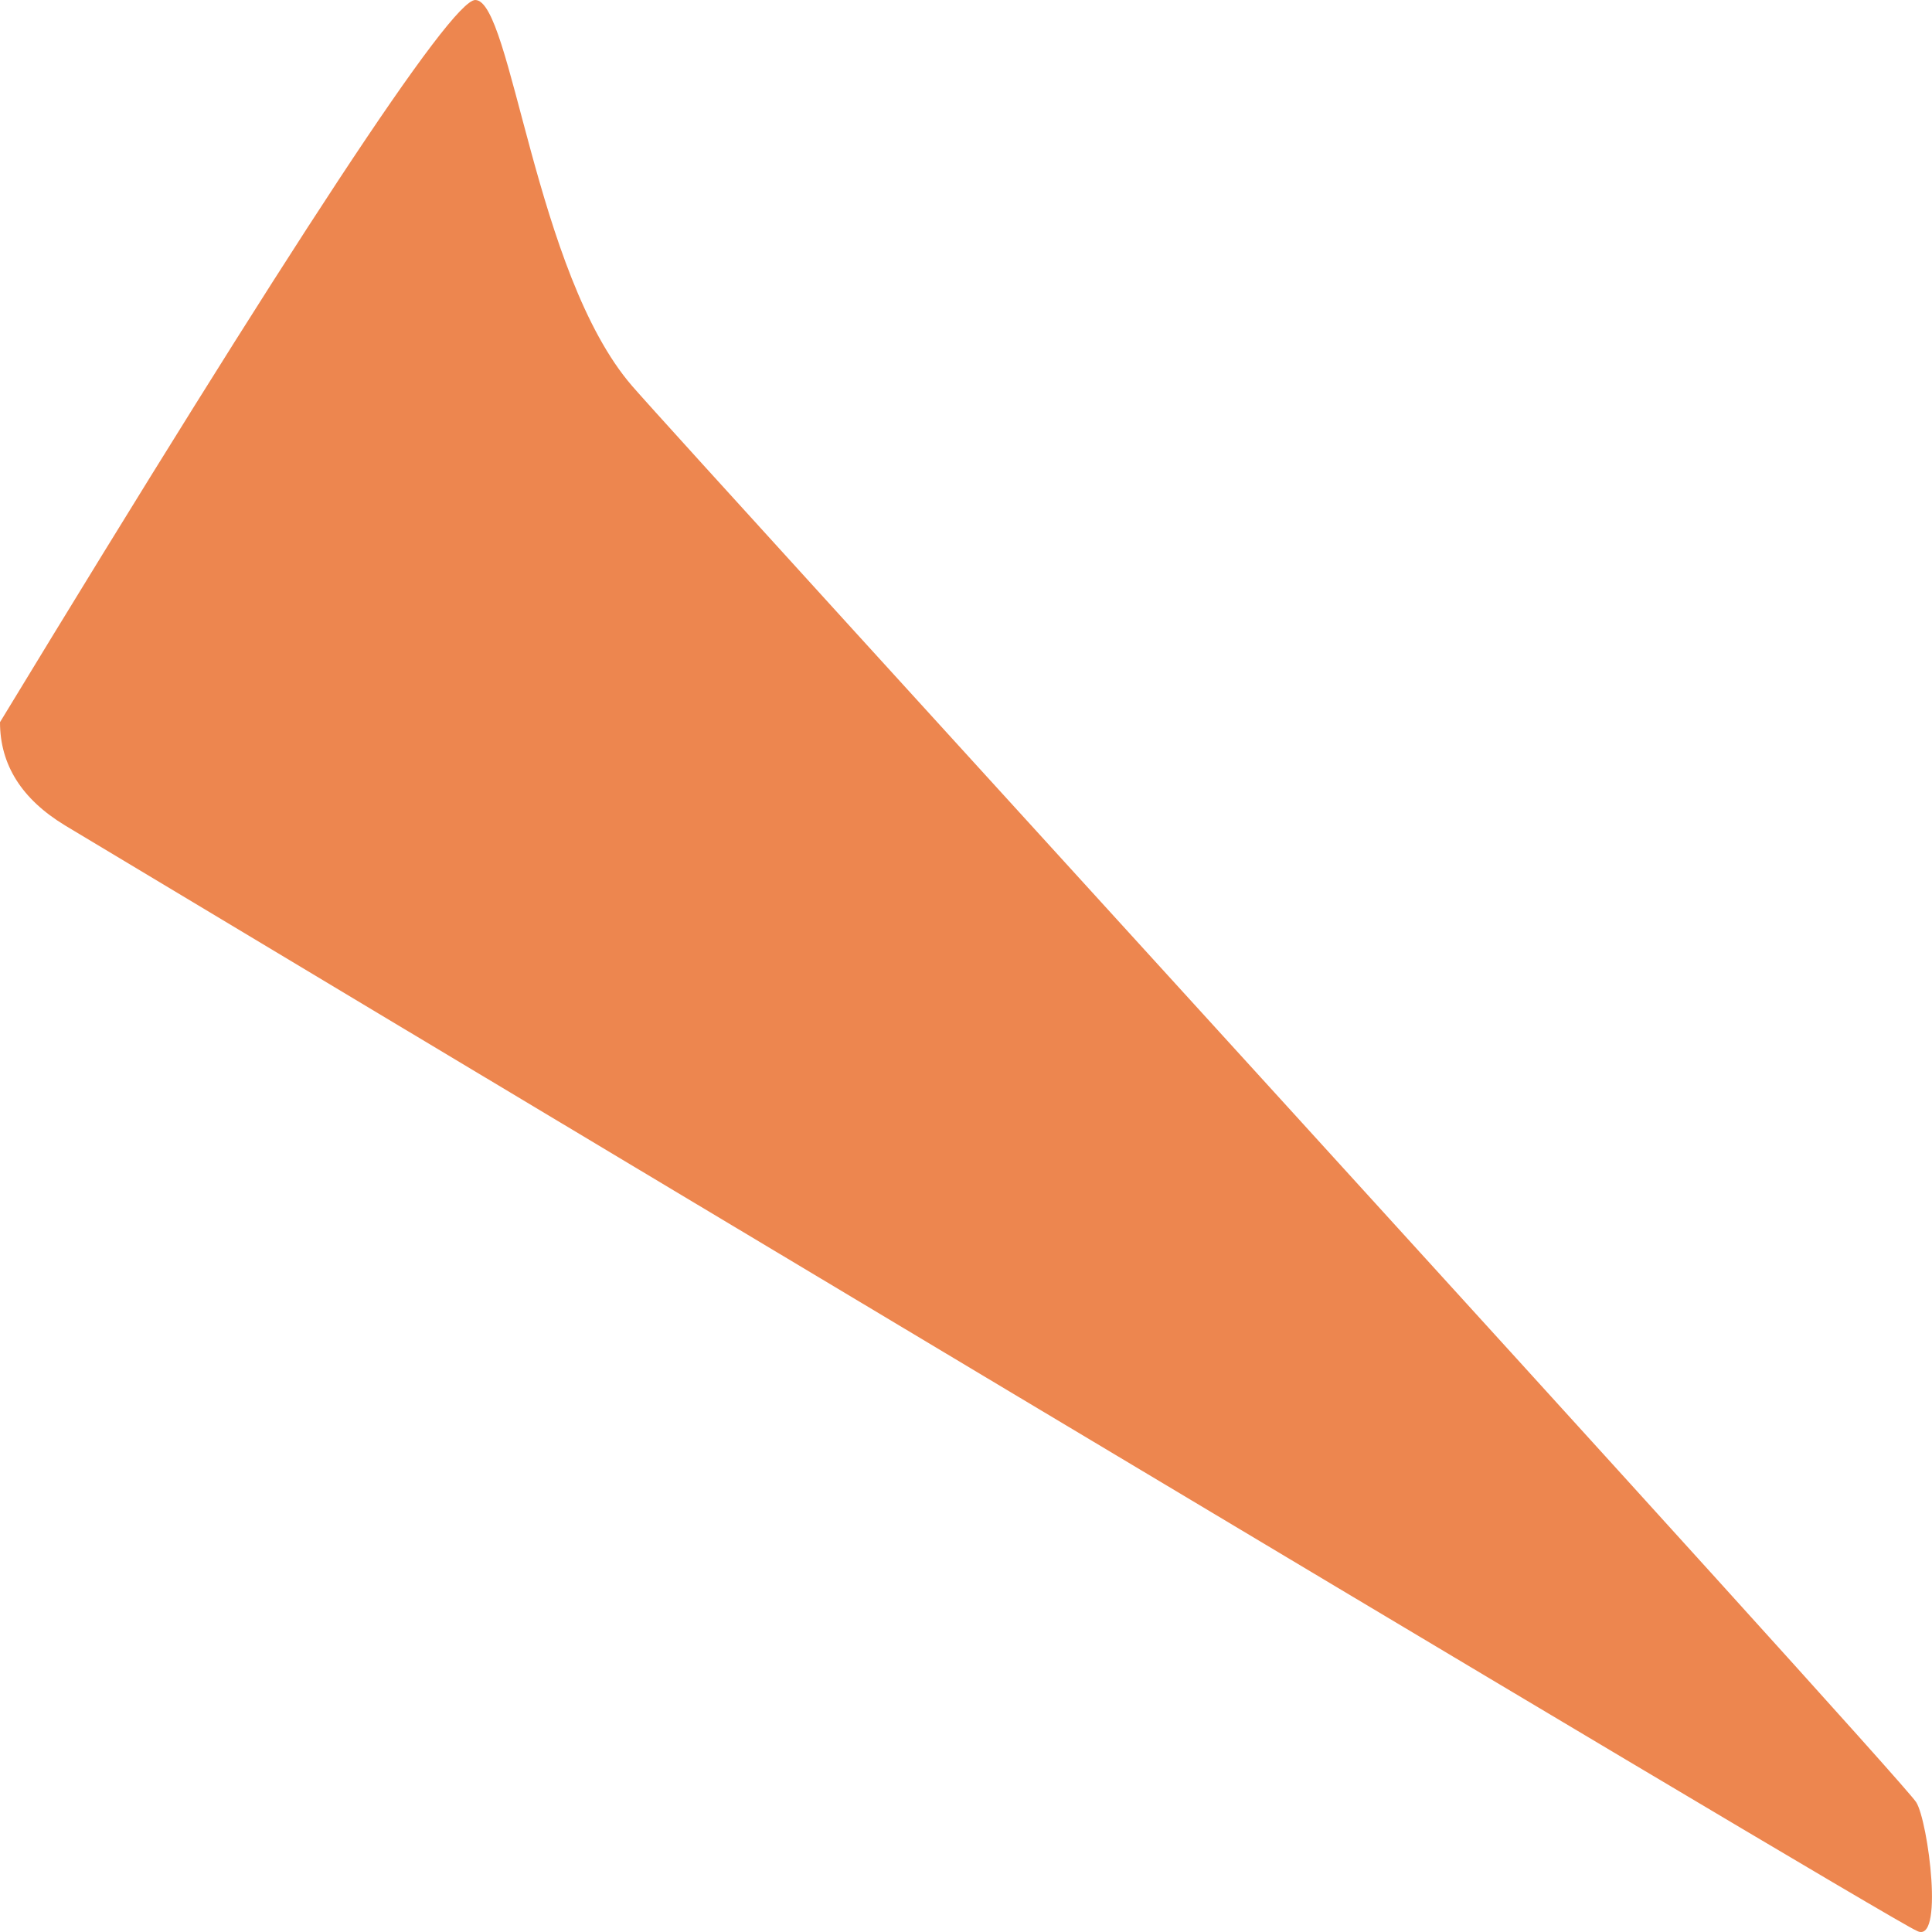
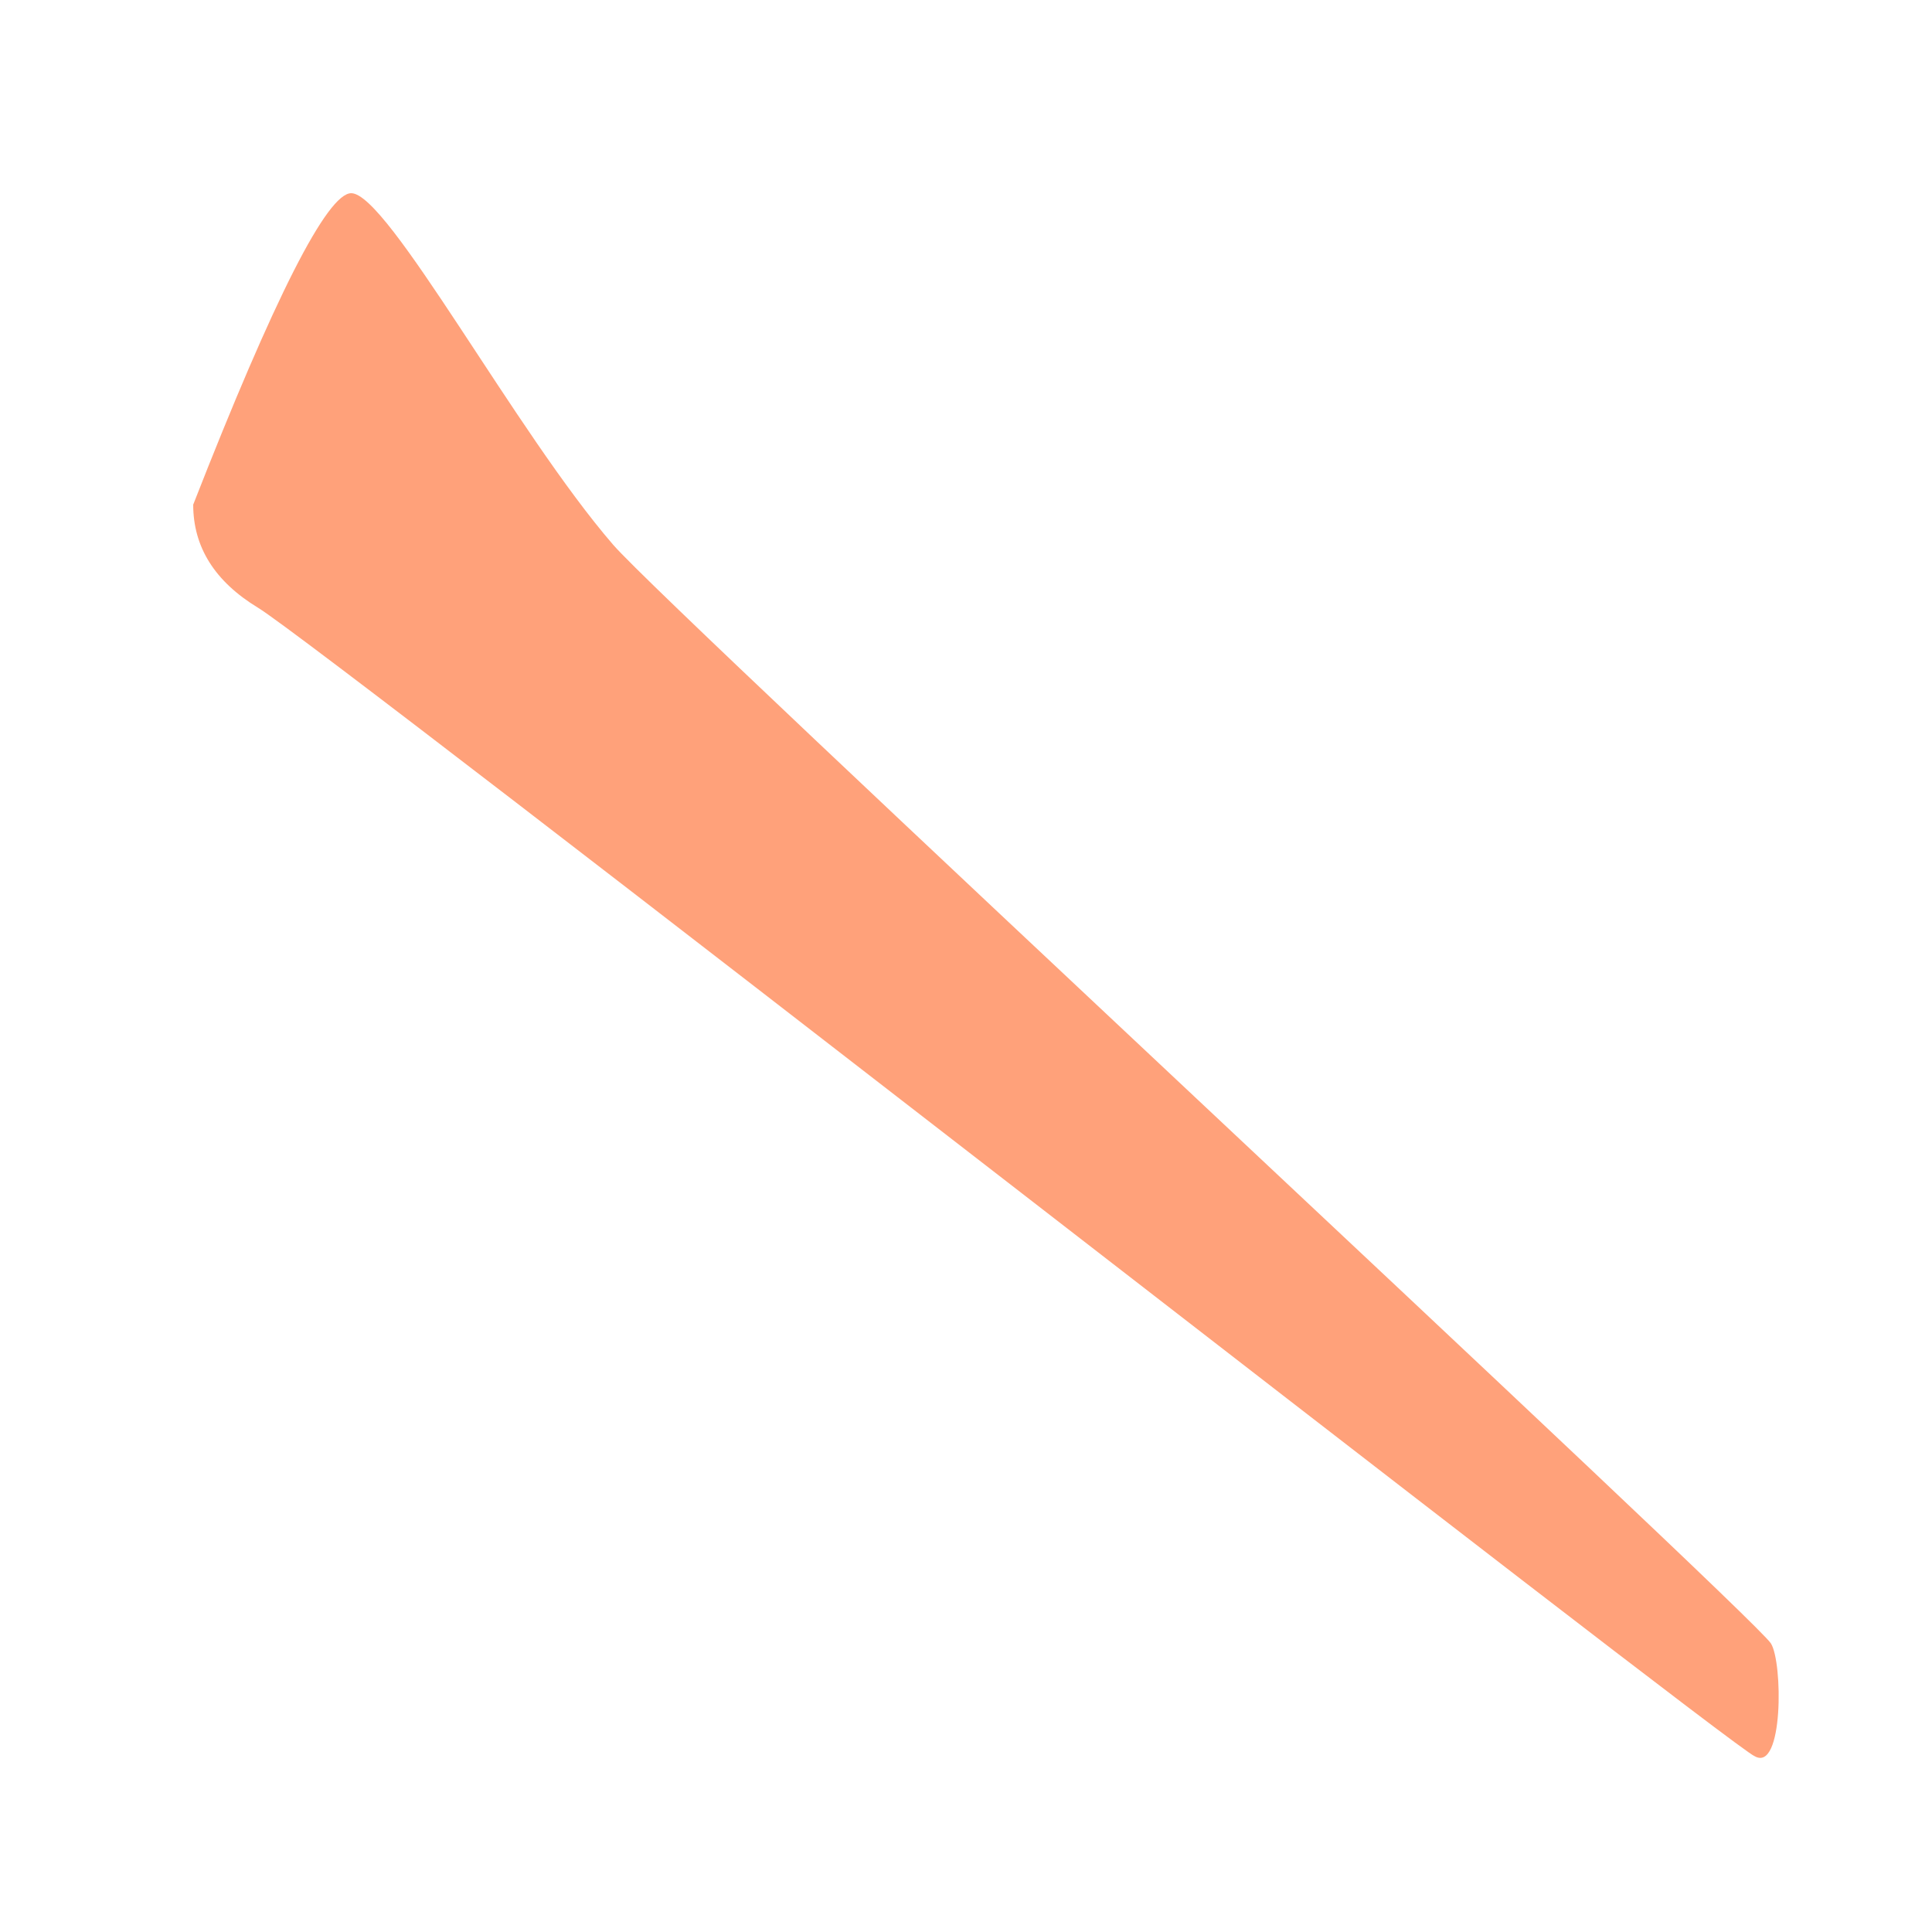
<svg xmlns="http://www.w3.org/2000/svg" width="5px" height="5px" viewBox="0 0 5 5" version="1.1">
-   <g id="tone2" stroke="none" stroke-width="1" fill="none" fill-rule="evenodd">
-     <path d="M0,1.869 C0.757,0.623 1.167,0 1.23,0 C1.324,0 1.384,0.708 1.636,0.999 C1.784,1.17 4.909,4.587 4.959,4.664 C4.99,4.712 5.033,5.04 4.959,4.996 C4.901,4.976 0.337,2.238 0.168,2.136 C0.056,2.068 0,1.979 0,1.869 Z" id="tone2-copy" fill="#ED864F" />
+   <g id="tone-2" stroke="none" stroke-width="1" fill="none" fill-rule="evenodd">
+     <path d="M0.5,1.306 C0.71,0.769 0.847,0.5 0.909,0.5 C1.004,0.5 1.335,1.119 1.587,1.41 C1.735,1.581 4.533,4.176 4.583,4.253 C4.614,4.301 4.616,4.588 4.541,4.545 C4.484,4.525 0.837,1.675 0.668,1.573 C0.556,1.505 0.5,1.416 0.5,1.306 Z" id="tone2-copy" fill="#FFA17A" />
  </g>
</svg>
